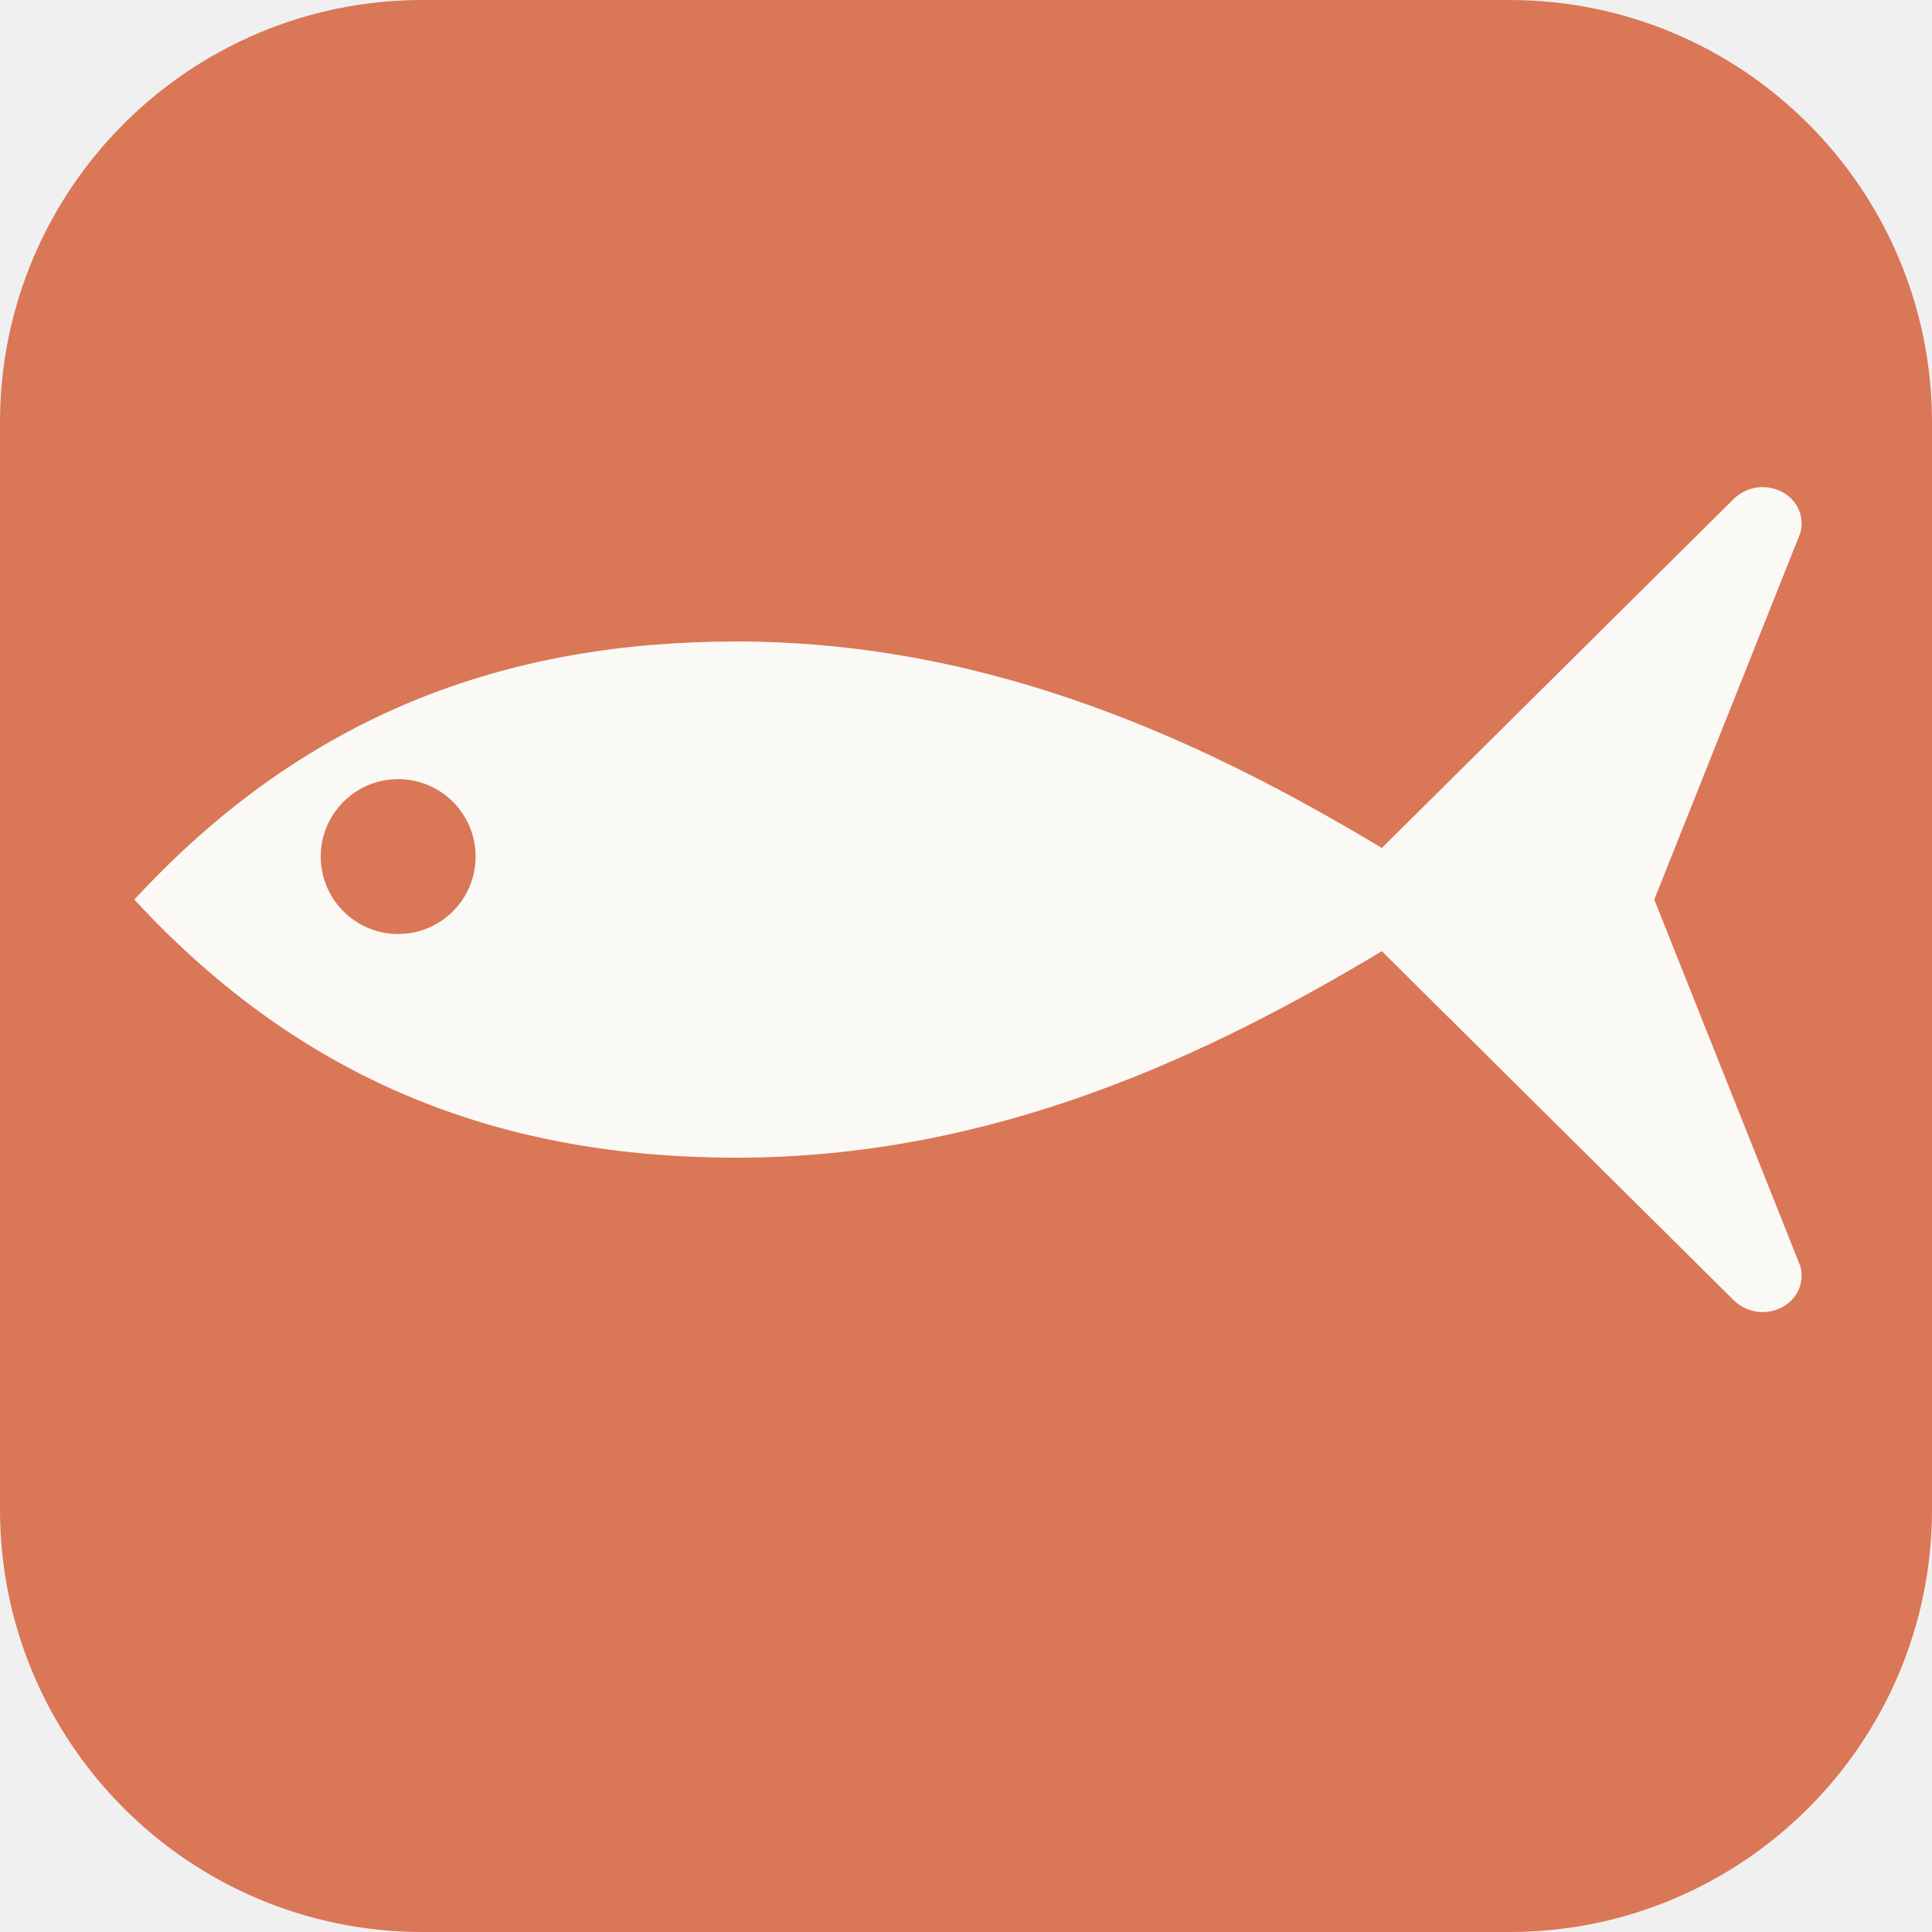
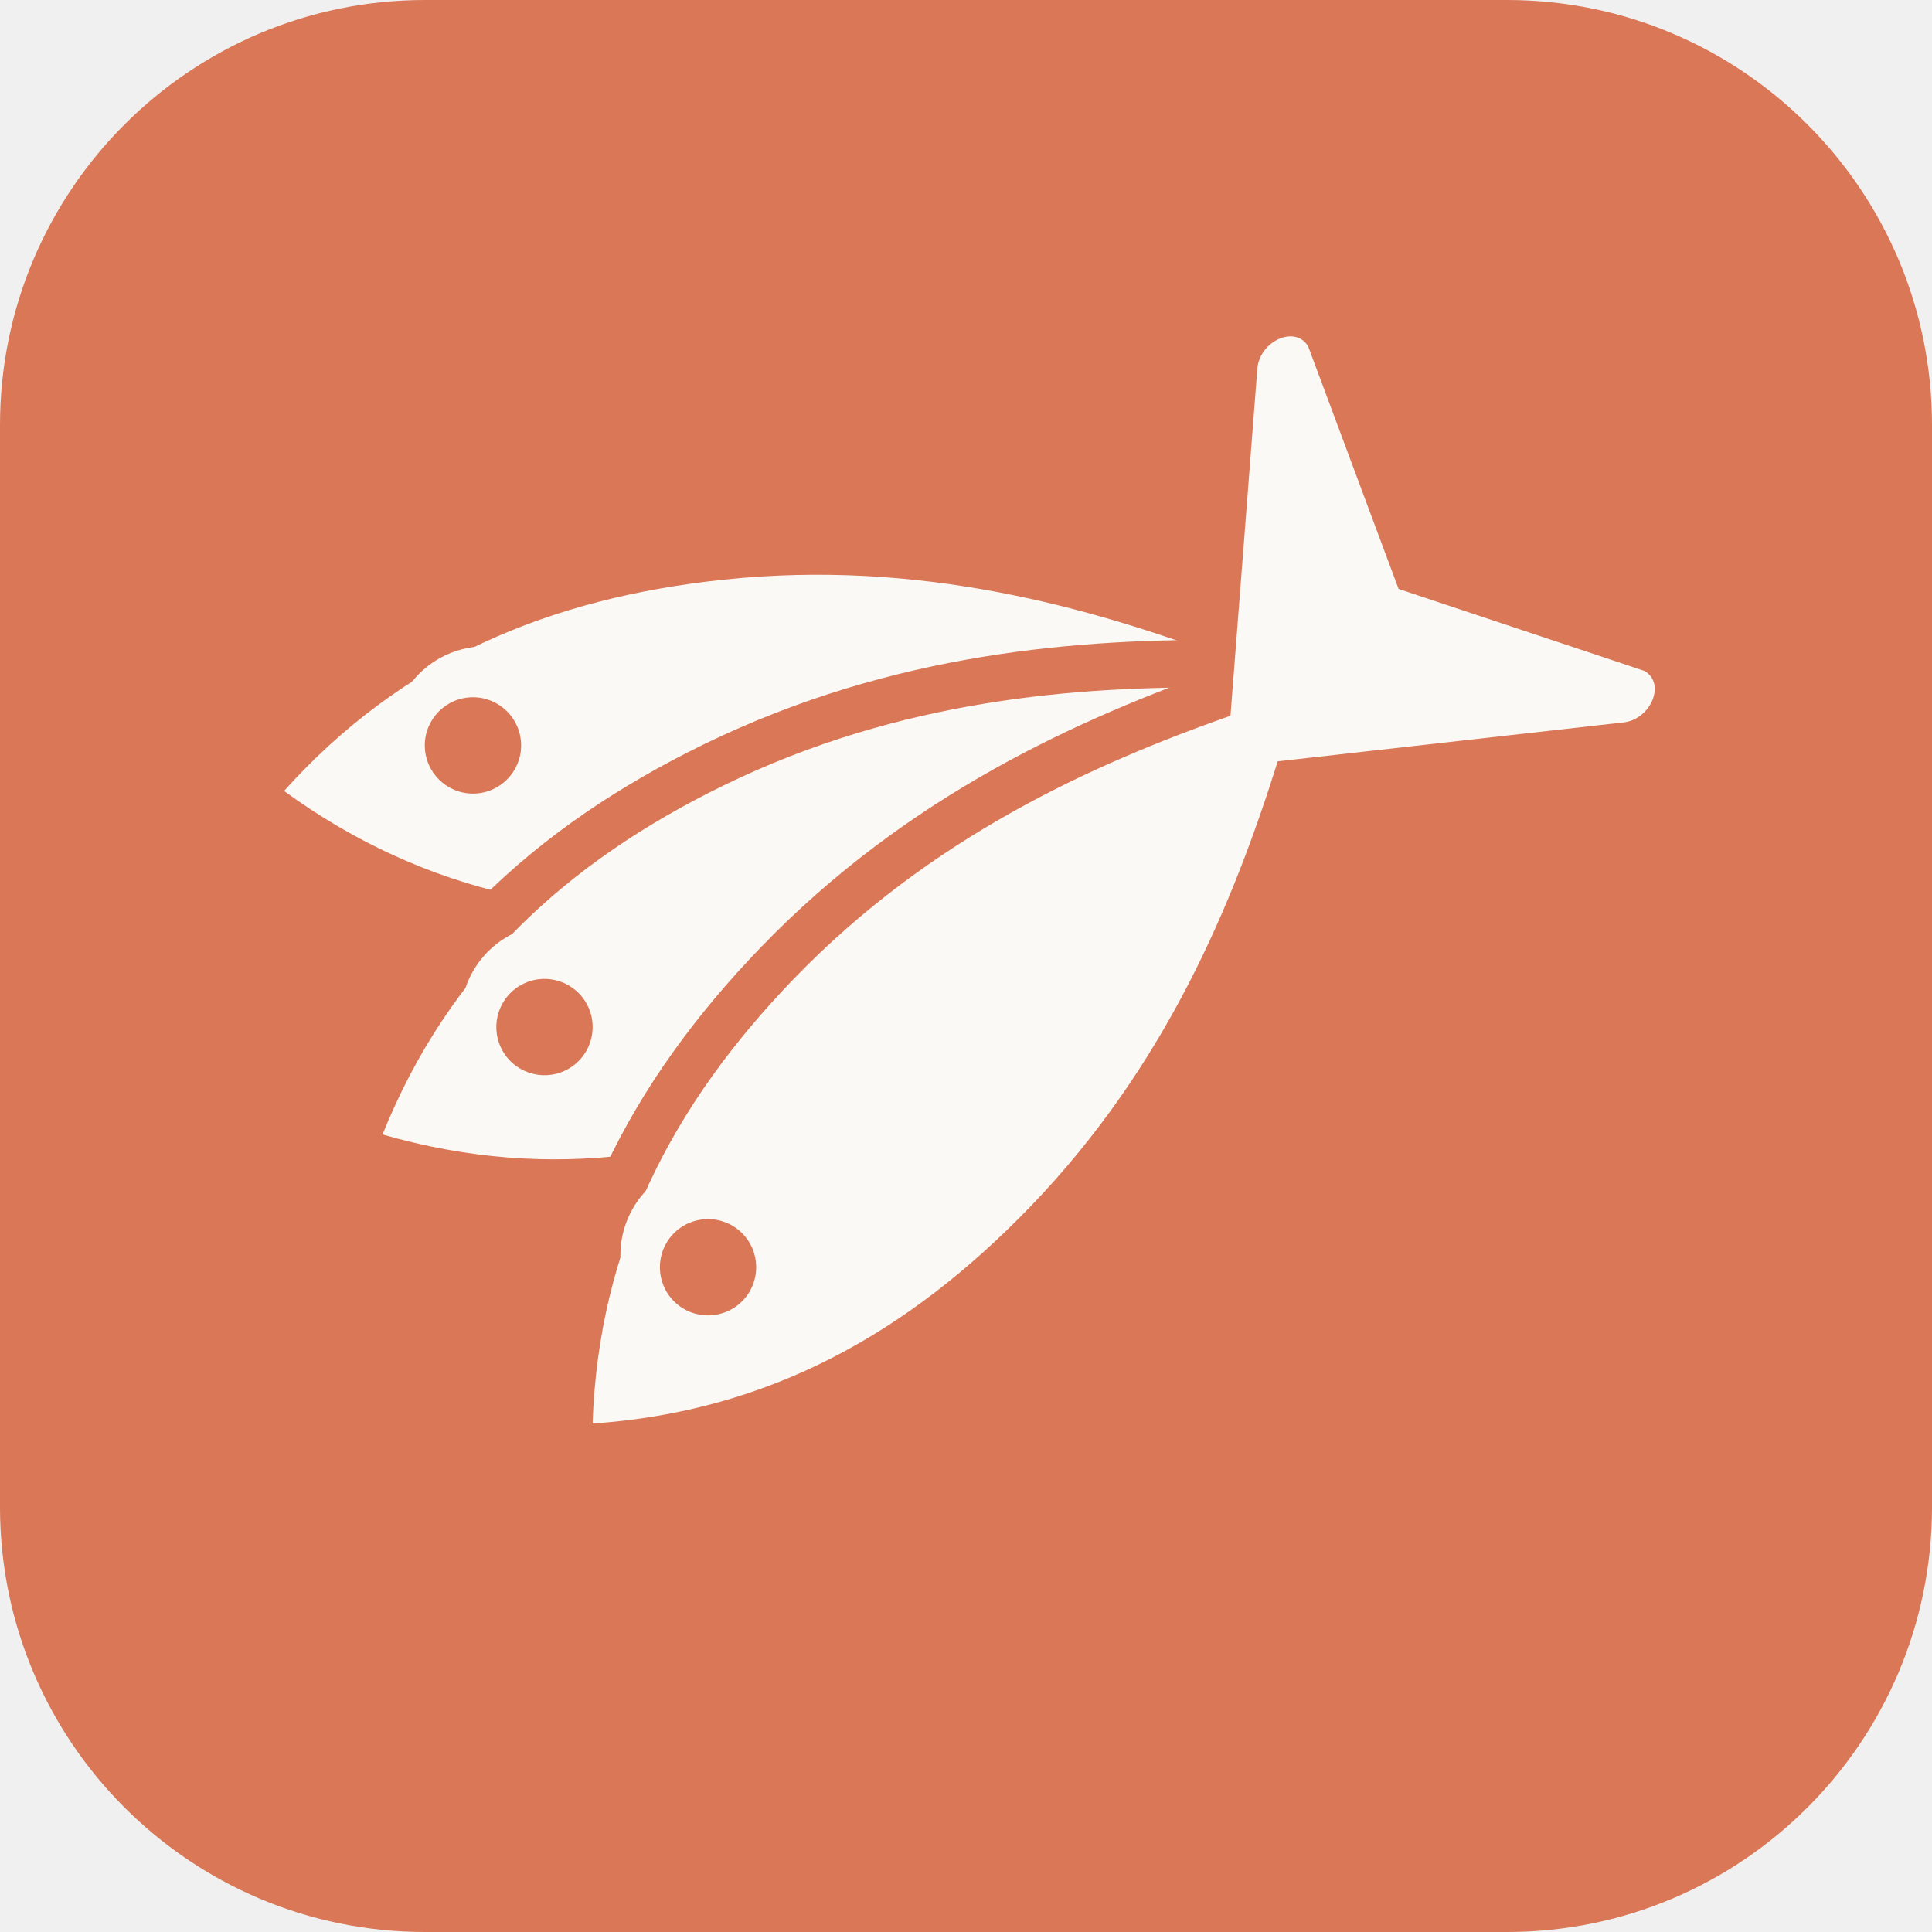
- <svg xmlns="http://www.w3.org/2000/svg" viewBox="0 0 64 64">
-   <rect width="64" height="64" rx="14" fill="#D97757" />
-   <g transform="translate(1.6 -.6) scale(.95)">
-     <path d="M3 32C9 25.5 16 23 24 23c9 0 16.5 3.6 22.5 7.2L58.8 18c1-.9 2.6-.1 2.3 1.2L56 32l5.1 12.8c.3 1.3-1.3 2.1-2.3 1.2L46.5 33.8C40.5 37.4 33 41 24 41 16 41 9 38.5 3 32z" fill="#FAF9F5" />
-     <circle cx="12.2" cy="30.5" r="2.7" fill="#D97757" />
+ <svg xmlns="http://www.w3.org/2000/svg" viewBox="-35.83 -18.73 52.95 52.95">
+   <rect x="-35.83" y="-18.73" width="52.95" height="52.95" rx="11.65" fill="#D97757" />
+   <defs>
+     <mask id="ci0" maskUnits="userSpaceOnUse" x="-29.72" y="-11" width="40.73" height="37.48">
+       <rect x="-29.72" y="-11" width="40.73" height="37.48" fill="#fff" />
+       <path transform="translate(0 0) rotate(-26) scale(0.6 0.5) translate(-50 -32)" d="M3 32C9 25.5 16 23 24 23c9 0 16.5 3.6 22.5 7.2C47.5 31 47.5 33 46.5 33.8C40.5 37.4 33 41 24 41 16 41 9 38.5 3 32z" fill="#000" stroke="#000" stroke-width="5" stroke-linejoin="round" />
+       <path transform="translate(0 0) rotate(-46) scale(0.6 0.5) translate(-50 -32)" d="M3 32C9 25.5 16 23 24 23c9 0 16.5 3.6 22.5 7.2C47.5 31 47.5 33 46.5 33.8C40.5 37.4 33 41 24 41 16 41 9 38.5 3 32z" fill="#000" stroke="#000" stroke-width="5" stroke-linejoin="round" />
+     </mask>
+     <mask id="ci1" maskUnits="userSpaceOnUse" x="-29.72" y="-11" width="40.73" height="37.48">
+       <rect x="-29.72" y="-11" width="40.73" height="37.48" fill="#fff" />
+       <path transform="translate(0 0) rotate(-46) scale(0.6 0.5) translate(-50 -32)" d="M3 32C9 25.5 16 23 24 23c9 0 16.5 3.6 22.5 7.2C47.5 31 47.5 33 46.5 33.8C40.5 37.4 33 41 24 41 16 41 9 38.5 3 32z" fill="#000" stroke="#000" stroke-width="5" stroke-linejoin="round" />
+     </mask>
+   </defs>
+   <g mask="url(#ci0)">
+     <g transform="translate(0 0) rotate(-6) scale(0.6 0.5) translate(-50 -32)">
+       <path d="M3 32C9 25.5 16 23 24 23c9 0 16.5 3.6 22.5 7.2C47.5 31 47.5 33 46.5 33.8C40.5 37.4 33 41 24 41 16 41 9 38.5 3 32z" fill="#FAF9F5" />
+       <ellipse cx="12.4" cy="30.4" rx="4.3" ry="5.16" fill="#FAF9F5" />
+       <ellipse cx="11.8" cy="30.6" rx="2.2" ry="2.64" fill="#D97757" />
+     </g>
+   </g>
+   <g mask="url(#ci1)">
+     <g transform="translate(0 0) rotate(-26) scale(0.6 0.5) translate(-50 -32)">
+       <path d="M3 32C9 25.5 16 23 24 23c9 0 16.5 3.6 22.5 7.2C47.5 31 47.5 33 46.5 33.8C40.5 37.4 33 41 24 41 16 41 9 38.5 3 32z" fill="#FAF9F5" />
+       <ellipse cx="12.4" cy="30.4" rx="4.3" ry="5.16" fill="#FAF9F5" />
+       <ellipse cx="11.8" cy="30.6" rx="2.2" ry="2.64" fill="#D97757" />
+     </g>
+   </g>
+   <g>
+     <g transform="translate(0 0) rotate(-46) scale(0.6 0.5) translate(-50 -32)">
+       <path d="M3 32C9 25.5 16 23 24 23c9 0 16.5 3.6 22.5 7.2L58.8 18c1-.9 2.6-.1 2.3 1.2L56 32l5.1 12.8c.3 1.3-1.3 2.1-2.3 1.2L46.5 33.8C40.5 37.4 33 41 24 41 16 41 9 38.5 3 32z" fill="#FAF9F5" />
+       <ellipse cx="12.4" cy="30.4" rx="4.3" ry="5.16" fill="#FAF9F5" />
+       <ellipse cx="11.8" cy="30.6" rx="2.2" ry="2.64" fill="#D97757" />
+     </g>
  </g>
</svg>
